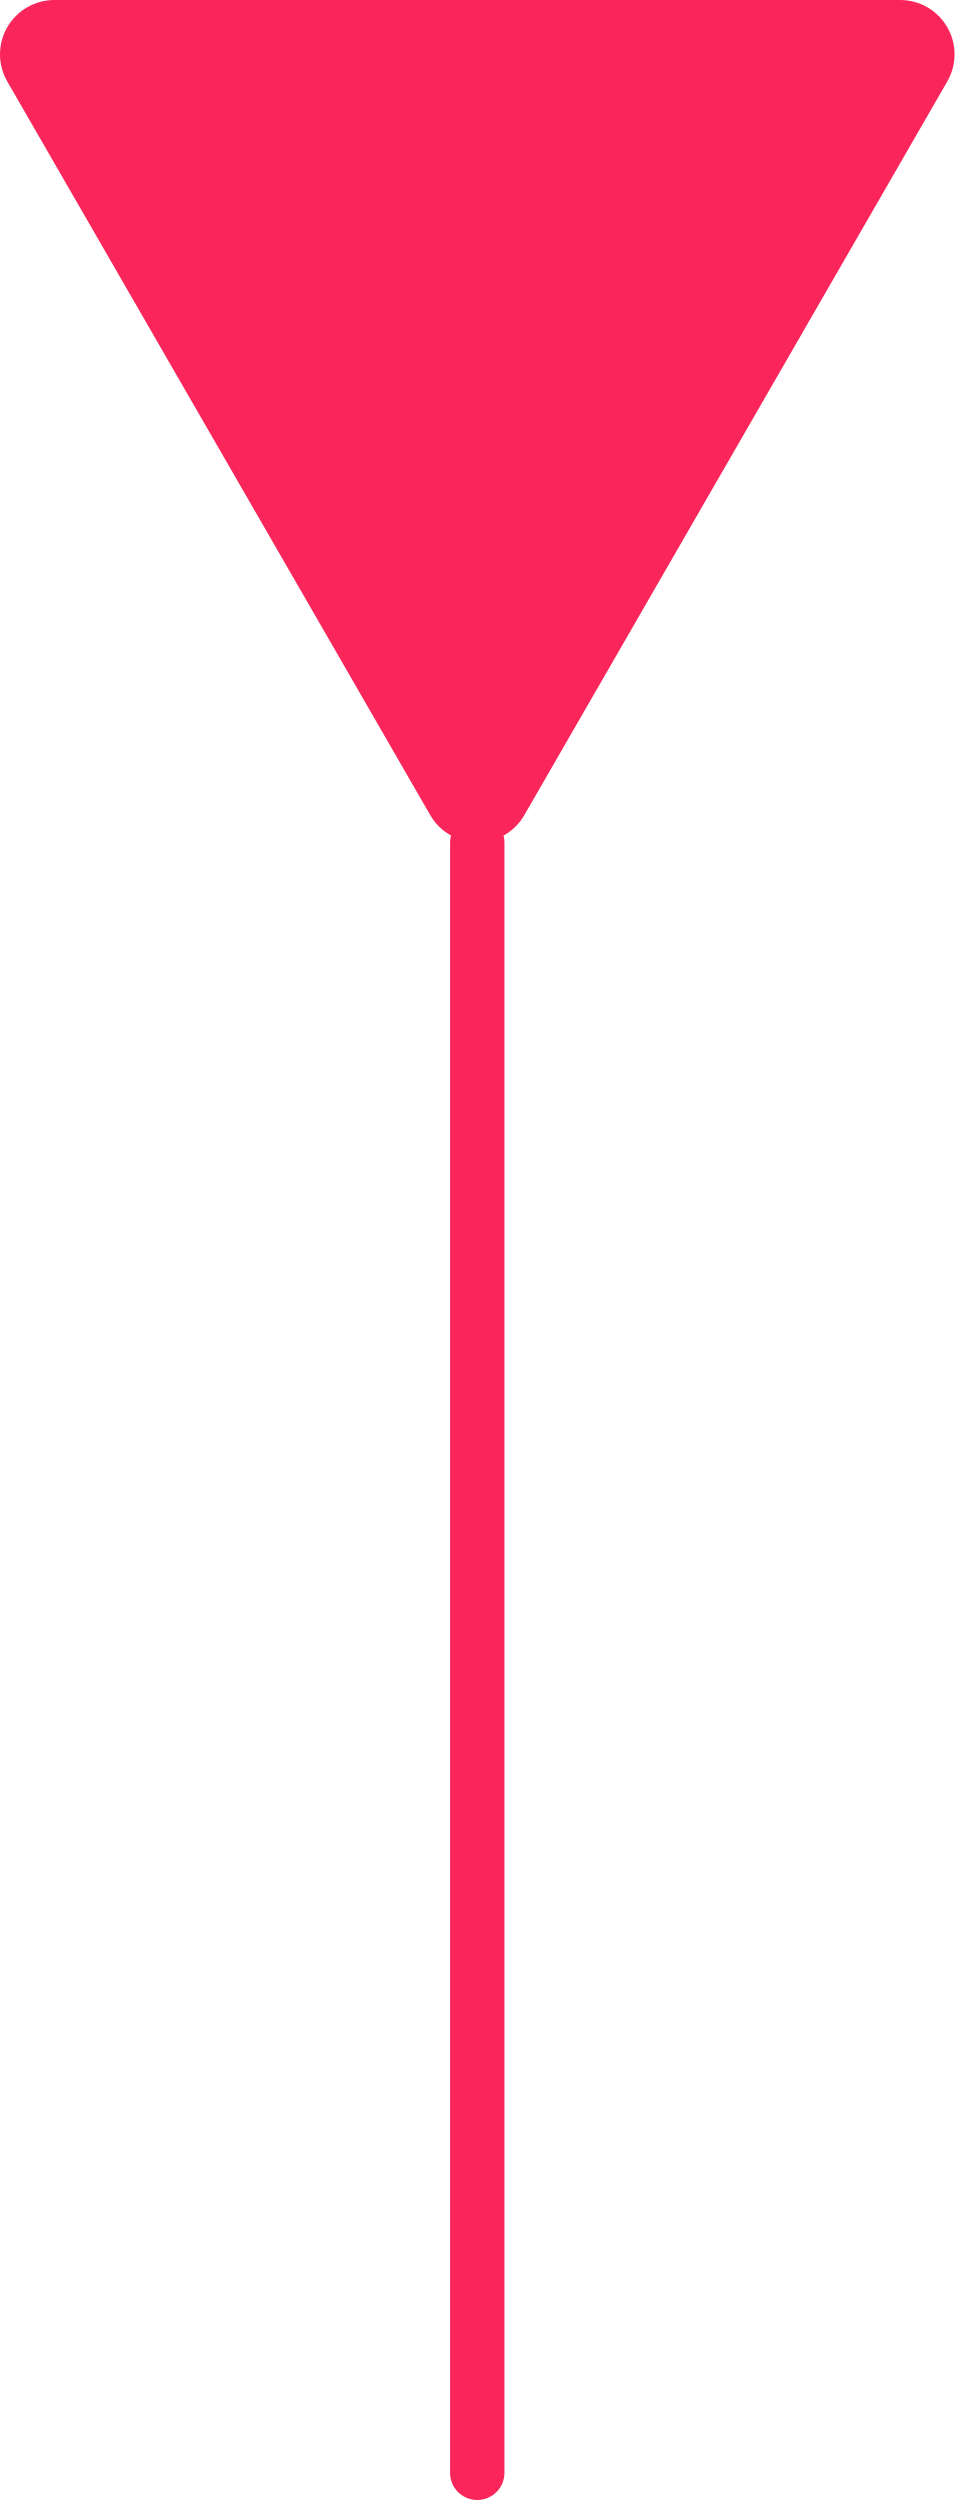
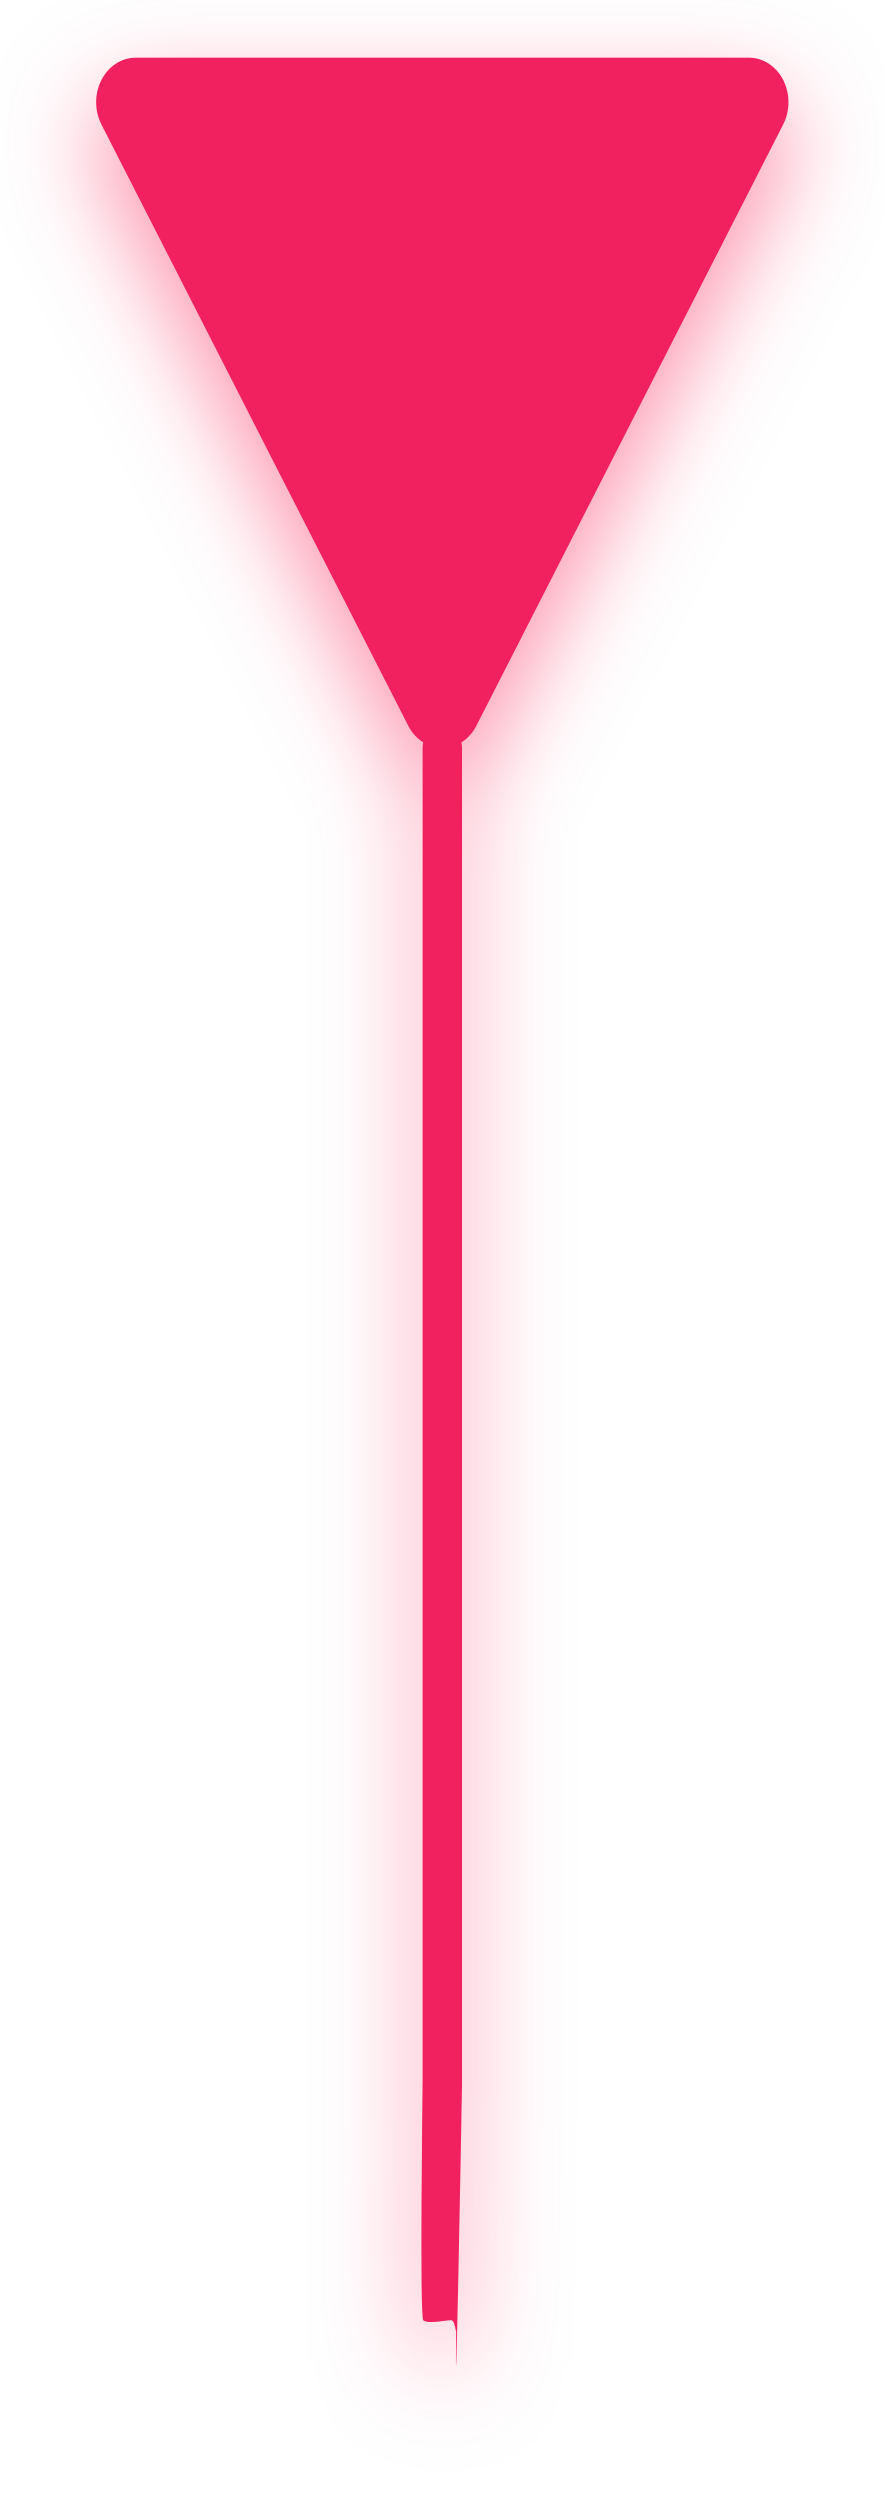
- <svg xmlns="http://www.w3.org/2000/svg" width="42" height="110" viewBox="0 0 42 110" fill="none">
-   <path d="M19.804 108.803V37.065C19.804 36.963 19.817 36.861 19.844 36.762C19.46 36.551 19.143 36.239 18.927 35.859L0.321 3.587C0.111 3.223 -0 2.81 2.89789e-07 2.39C0 1.97 0.111 1.557 0.322 1.193C0.533 0.83 0.835 0.528 1.2 0.319C1.565 0.109 1.978 -0.001 2.399 4.66168e-06H39.606C40.026 1.53249e-05 40.439 0.11 40.803 0.32C41.167 0.53 41.469 0.832 41.679 1.196C41.889 1.559 42 1.972 42 2.391C42 2.811 41.889 3.223 41.679 3.587L23.073 35.86C22.858 36.24 22.54 36.553 22.157 36.764C22.183 36.862 22.196 36.964 22.196 37.066V108.804C22.196 109.121 22.07 109.425 21.845 109.65C21.621 109.874 21.316 110 20.999 110C20.681 110 20.377 109.874 20.152 109.65C19.928 109.425 19.802 109.121 19.802 108.804L19.804 108.803Z" fill="#FA255A" />
+ <svg xmlns="http://www.w3.org/2000/svg" width="46" height="130" viewBox="0 0 46 130" fill="none">
+   <g filter="url(#filter0_d)">
+     <path d="M21.975 108.371V38.895C21.975 38.797 21.986 38.698 22.009 38.603C21.68 38.398 21.408 38.096 21.223 37.727L5.275 6.474C5.095 6.121 5 5.722 5 5.315C5 4.908 5.095 4.508 5.276 4.156C5.457 3.803 5.716 3.512 6.029 3.309C6.341 3.106 6.696 2.999 7.056 3H38.948C39.308 3 39.662 3.107 39.974 3.31C40.286 3.513 40.545 3.806 40.725 4.158C40.905 4.51 41 4.909 41 5.316C41 5.722 40.905 6.122 40.725 6.474L24.777 37.728C24.592 38.096 24.32 38.399 23.992 38.604C24.014 38.699 24.025 38.798 24.025 38.897V108.372C24.025 108.679 23.629 130.13 23.724 120.529C23.724 122.025 23.736 120.65 23.464 120.65C23.191 120.65 22.201 120.867 22.009 120.65C21.817 120.432 21.973 108.679 21.973 108.372L21.975 108.371Z" fill="#F1205F" />
+   </g>
+   <defs>
+     <filter id="filter0_d" x="0" y="0" width="46" height="130" filterUnits="userSpaceOnUse" color-interpolation-filters="sRGB">
+       <feFlood flood-opacity="0" result="BackgroundImageFix" />
+       <feColorMatrix in="SourceAlpha" type="matrix" values="0 0 0 0 0 0 0 0 0 0 0 0 0 0 0 0 0 0 127 0" />
+       <feOffset dy="2" />
+       <feGaussianBlur stdDeviation="2.5" />
+       <feColorMatrix type="matrix" values="0 0 0 0 0.98 0 0 0 0 0.145 0 0 0 0 0.353 0 0 0 0.5 0" />
+       <feBlend mode="normal" in2="BackgroundImageFix" result="effect1_dropShadow" />
+       <feBlend mode="normal" in="SourceGraphic" in2="effect1_dropShadow" result="shape" />
+     </filter>
+   </defs>
</svg>
